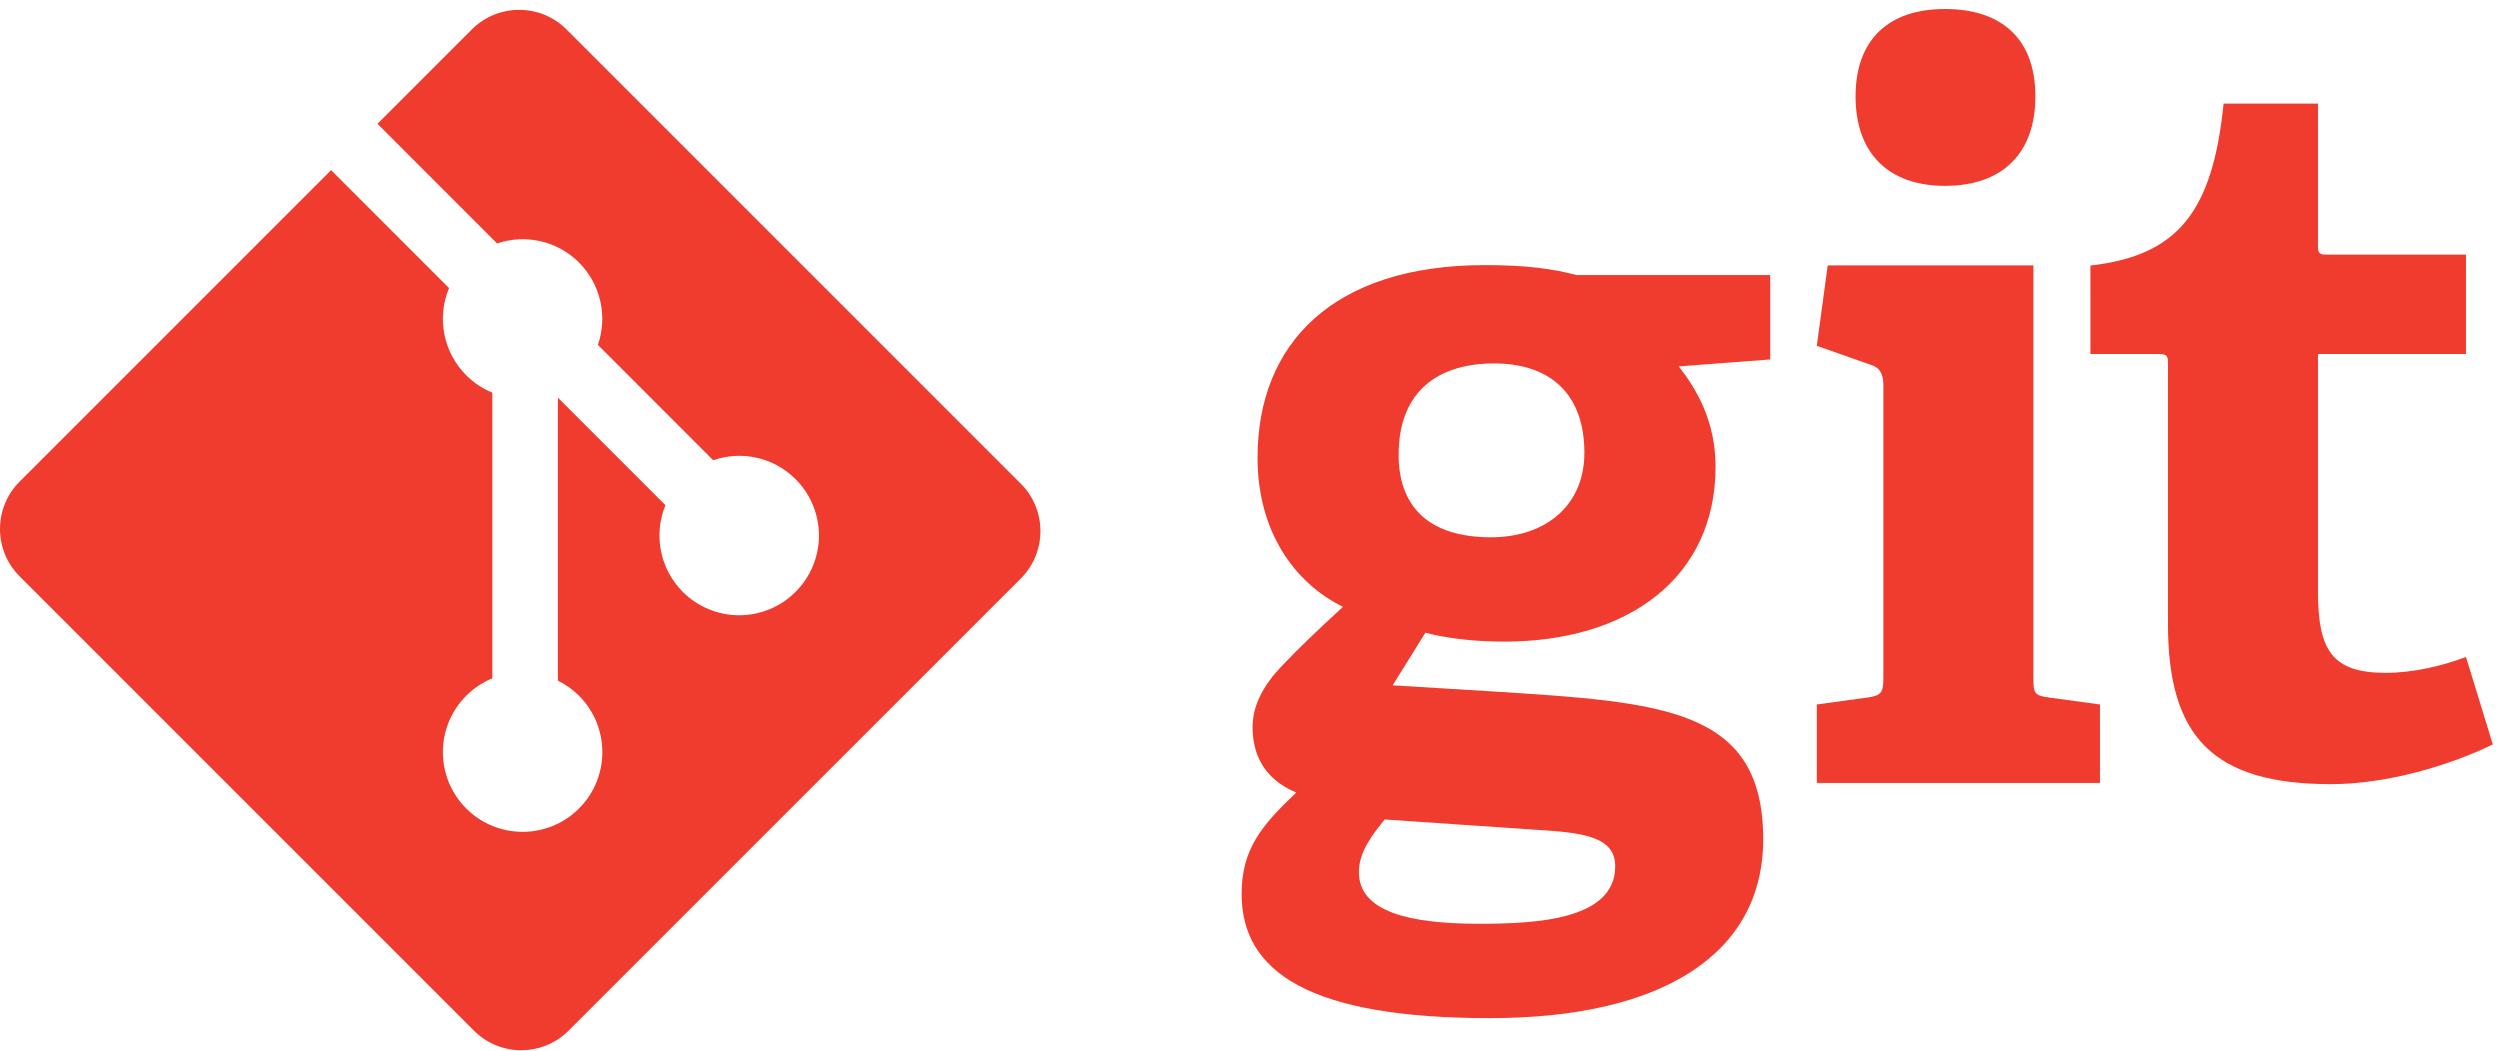
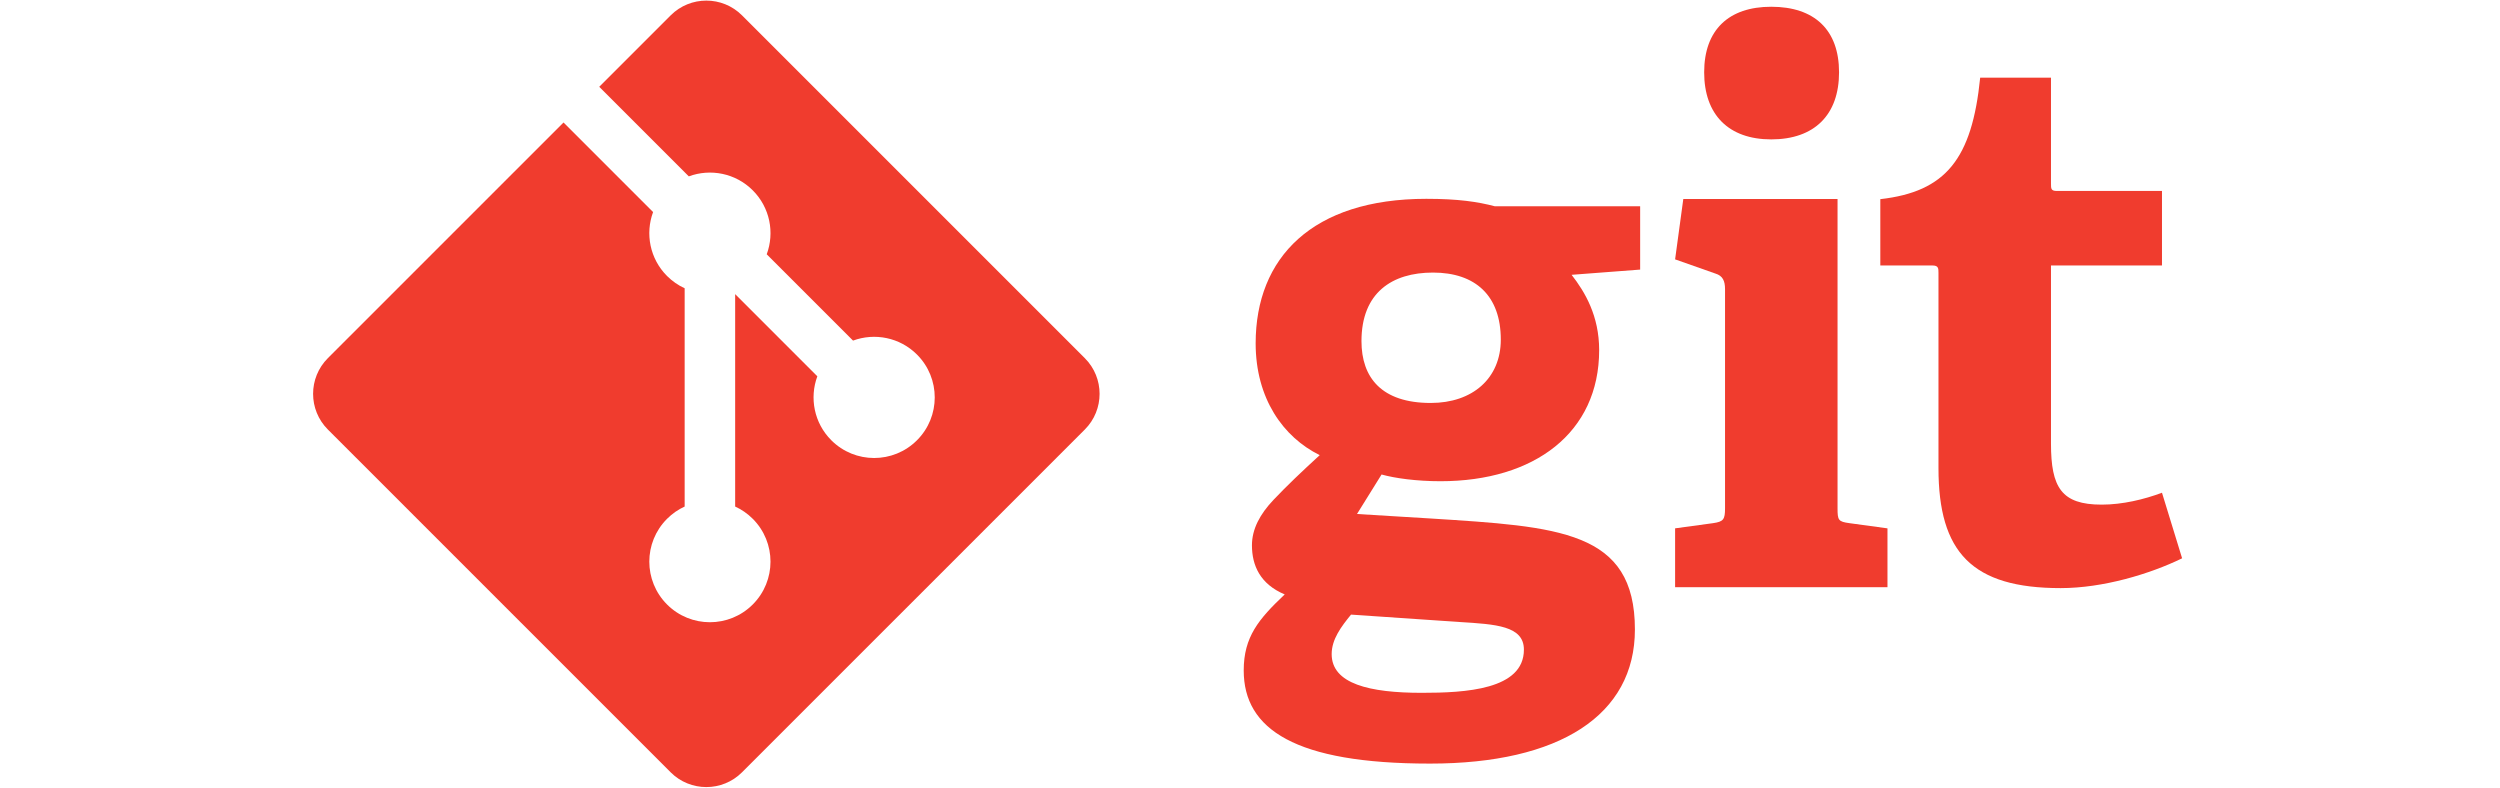
- <svg xmlns="http://www.w3.org/2000/svg" width="292" height="92pt" viewBox="0 0 219 92">
-   <defs>
-     <clipPath id="a">
-       <path d="M159 .79h25V69h-25Zm0 0" />
-     </clipPath>
-     <clipPath id="b">
-       <path d="M183 9h35.371v60H183Zm0 0" />
-     </clipPath>
-     <clipPath id="c">
-       <path d="M0 .79h92V92H0Zm0 0" />
-     </clipPath>
-   </defs>
-   <path style="stroke:none;fill-rule:nonzero;fill:#f03c2e;fill-opacity:1" d="M130.871 31.836c-4.785 0-8.351 2.352-8.351 8.008 0 4.261 2.347 7.222 8.093 7.222 4.871 0 8.18-2.867 8.18-7.398 0-5.133-2.961-7.832-7.922-7.832Zm-9.57 39.95c-1.133 1.39-2.262 2.87-2.262 4.612 0 3.48 4.434 4.524 10.527 4.524 5.051 0 11.926-.352 11.926-5.043 0-2.793-3.308-2.965-7.488-3.227Zm25.761-39.688c1.563 2.004 3.22 4.789 3.22 8.793 0 9.656-7.571 15.316-18.536 15.316-2.789 0-5.312-.348-6.879-.785l-2.87 4.613 8.526.52c15.059.96 23.934 1.398 23.934 12.968 0 10.008-8.789 15.665-23.934 15.665-15.75 0-21.757-4.004-21.757-10.88 0-3.917 1.742-6 4.789-8.878-2.875-1.211-3.828-3.387-3.828-5.739 0-1.914.953-3.656 2.523-5.312 1.566-1.652 3.305-3.305 5.395-5.219-4.262-2.09-7.485-6.617-7.485-13.058 0-10.008 6.613-16.88 19.93-16.88 3.742 0 6.004.344 8.008.872h16.972v7.394l-8.007.61" />
-   <g clip-path="url(#a)">
-     <path style="stroke:none;fill-rule:nonzero;fill:#f03c2e;fill-opacity:1" d="M170.379 16.281c-4.961 0-7.832-2.87-7.832-7.836 0-4.957 2.871-7.656 7.832-7.656 5.05 0 7.922 2.7 7.922 7.656 0 4.965-2.871 7.836-7.922 7.836Zm-11.227 52.305V61.71l4.438-.606c1.219-.175 1.394-.437 1.394-1.746V33.773c0-.953-.261-1.566-1.132-1.824l-4.7-1.656.957-7.047h18.016V59.36c0 1.399.086 1.57 1.395 1.746l4.437.606v6.875h-24.805" />
-   </g>
-   <g clip-path="url(#b)">
-     <path style="stroke:none;fill-rule:nonzero;fill:#f03c2e;fill-opacity:1" d="M218.371 65.21c-3.742 1.825-9.223 3.481-14.187 3.481-10.356 0-14.27-4.175-14.27-14.015V31.879c0-.524 0-.871-.7-.871h-6.093v-7.746c7.664-.871 10.707-4.703 11.664-14.188h8.27v12.36c0 .609 0 .87.695.87h12.27v8.704h-12.965v20.797c0 5.136 1.218 7.136 5.918 7.136 2.437 0 4.96-.609 7.047-1.39l2.351 7.66" />
-   </g>
-   <g clip-path="url(#c)">
-     <path style="stroke:none;fill-rule:nonzero;fill:#f03c2e;fill-opacity:1" d="M89.422 42.371 49.629 2.582a5.868 5.868 0 0 0-8.3 0l-8.263 8.262 10.48 10.484a6.965 6.965 0 0 1 7.173 1.668 6.98 6.98 0 0 1 1.656 7.215l10.102 10.105a6.963 6.963 0 0 1 7.214 1.657 6.976 6.976 0 0 1 0 9.875 6.98 6.98 0 0 1-9.879 0 6.987 6.987 0 0 1-1.519-7.594l-9.422-9.422v24.793a6.979 6.979 0 0 1 1.848 1.32 6.988 6.988 0 0 1 0 9.88c-2.73 2.726-7.153 2.726-9.875 0a6.98 6.98 0 0 1 0-9.88 6.893 6.893 0 0 1 2.285-1.523V34.398a6.893 6.893 0 0 1-2.285-1.523 6.988 6.988 0 0 1-1.508-7.637L29.004 14.902 1.719 42.187a5.868 5.868 0 0 0 0 8.301l39.793 39.793a5.868 5.868 0 0 0 8.3 0l39.61-39.605a5.873 5.873 0 0 0 0-8.305" />
-   </g>
+ <svg xmlns="http://www.w3.org/2000/svg" width="292pt" height="92pt" viewBox="0 0 219 92">
+   <path fill="#f03c2e" d="M130.871 31.836c-4.785 0-8.351 2.352-8.351 8.008 0 4.261 2.347 7.222 8.093 7.222 4.871 0 8.18-2.867 8.18-7.398 0-5.133-2.961-7.832-7.922-7.832Zm-9.57 39.95c-1.133 1.39-2.262 2.87-2.262 4.612 0 3.48 4.434 4.524 10.527 4.524 5.051 0 11.926-.352 11.926-5.043 0-2.793-3.308-2.965-7.488-3.227Zm25.761-39.688c1.563 2.004 3.22 4.789 3.22 8.793 0 9.656-7.571 15.316-18.536 15.316-2.789 0-5.312-.348-6.879-.785l-2.87 4.613 8.526.52c15.059.96 23.934 1.398 23.934 12.968 0 10.008-8.789 15.665-23.934 15.665-15.75 0-21.757-4.004-21.757-10.88 0-3.917 1.742-6 4.789-8.878-2.875-1.211-3.828-3.387-3.828-5.739 0-1.914.953-3.656 2.523-5.312 1.566-1.652 3.305-3.305 5.395-5.219-4.262-2.09-7.485-6.617-7.485-13.058 0-10.008 6.613-16.88 19.93-16.88 3.742 0 6.004.344 8.008.872h16.972v7.394l-8.007.61" />
+   <path fill="#f03c2e" d="M170.379 16.281c-4.961 0-7.832-2.87-7.832-7.836 0-4.957 2.871-7.656 7.832-7.656 5.05 0 7.922 2.7 7.922 7.656 0 4.965-2.871 7.836-7.922 7.836Zm-11.227 52.305V61.71l4.438-.606c1.219-.175 1.394-.437 1.394-1.746V33.773c0-.953-.261-1.566-1.132-1.824l-4.7-1.656.957-7.047h18.016V59.36c0 1.399.086 1.57 1.395 1.746l4.437.606v6.875h-24.805" />
+   <path fill="#f03c2e" d="M218.371 65.21c-3.742 1.825-9.223 3.481-14.187 3.481-10.356 0-14.27-4.175-14.27-14.015V31.879c0-.524 0-.871-.7-.871h-6.093v-7.746c7.664-.871 10.707-4.703 11.664-14.188h8.27v12.36c0 .609 0 .87.695.87h12.27v8.704h-12.965v20.797c0 5.136 1.218 7.136 5.918 7.136 2.437 0 4.96-.609 7.047-1.39l2.351 7.66" />
+   <path fill="#f03c2e" transform="scale(1.179487) translate(10 10) rotate(-45 29 29)" d="M5,58c-2.761,0 -5,-2.239 -5,-5v-48c0,-2.761 2.239,-5 5,-5l33,0v12.544c-2.066,0.948 -3.5,3.034 -3.5,5.456c0,0.735 0.132,1.439 0.374,2.09l-15.284,15.284c-0.651,-0.242 -1.355,-0.374 -2.09,-0.374c-3.314,0 -6,2.686 -6,6c0,3.314 2.686,6 6,6c3.314,0 6,-2.686 6,-6c0,-0.735 -0.132,-1.439 -0.374,-2.09l14.874,-14.874l0,11.509c-2.066,0.948 -3.5,3.034 -3.5,5.456c0,3.314 2.686,6 6,6c3.314,0 6,-2.686 6,-6c0,-2.421 -1.434,-4.508 -3.5,-5.456l0,-12.088c2.066,-0.948 3.5,-3.034 3.5,-5.456c0,-2.421 -1.434,-4.508 -3.5,-5.456l0,-12.544h10c2.761,0 5,2.239 5,5v48c0,2.761 -2.239,5 -5,5z" />
</svg>
